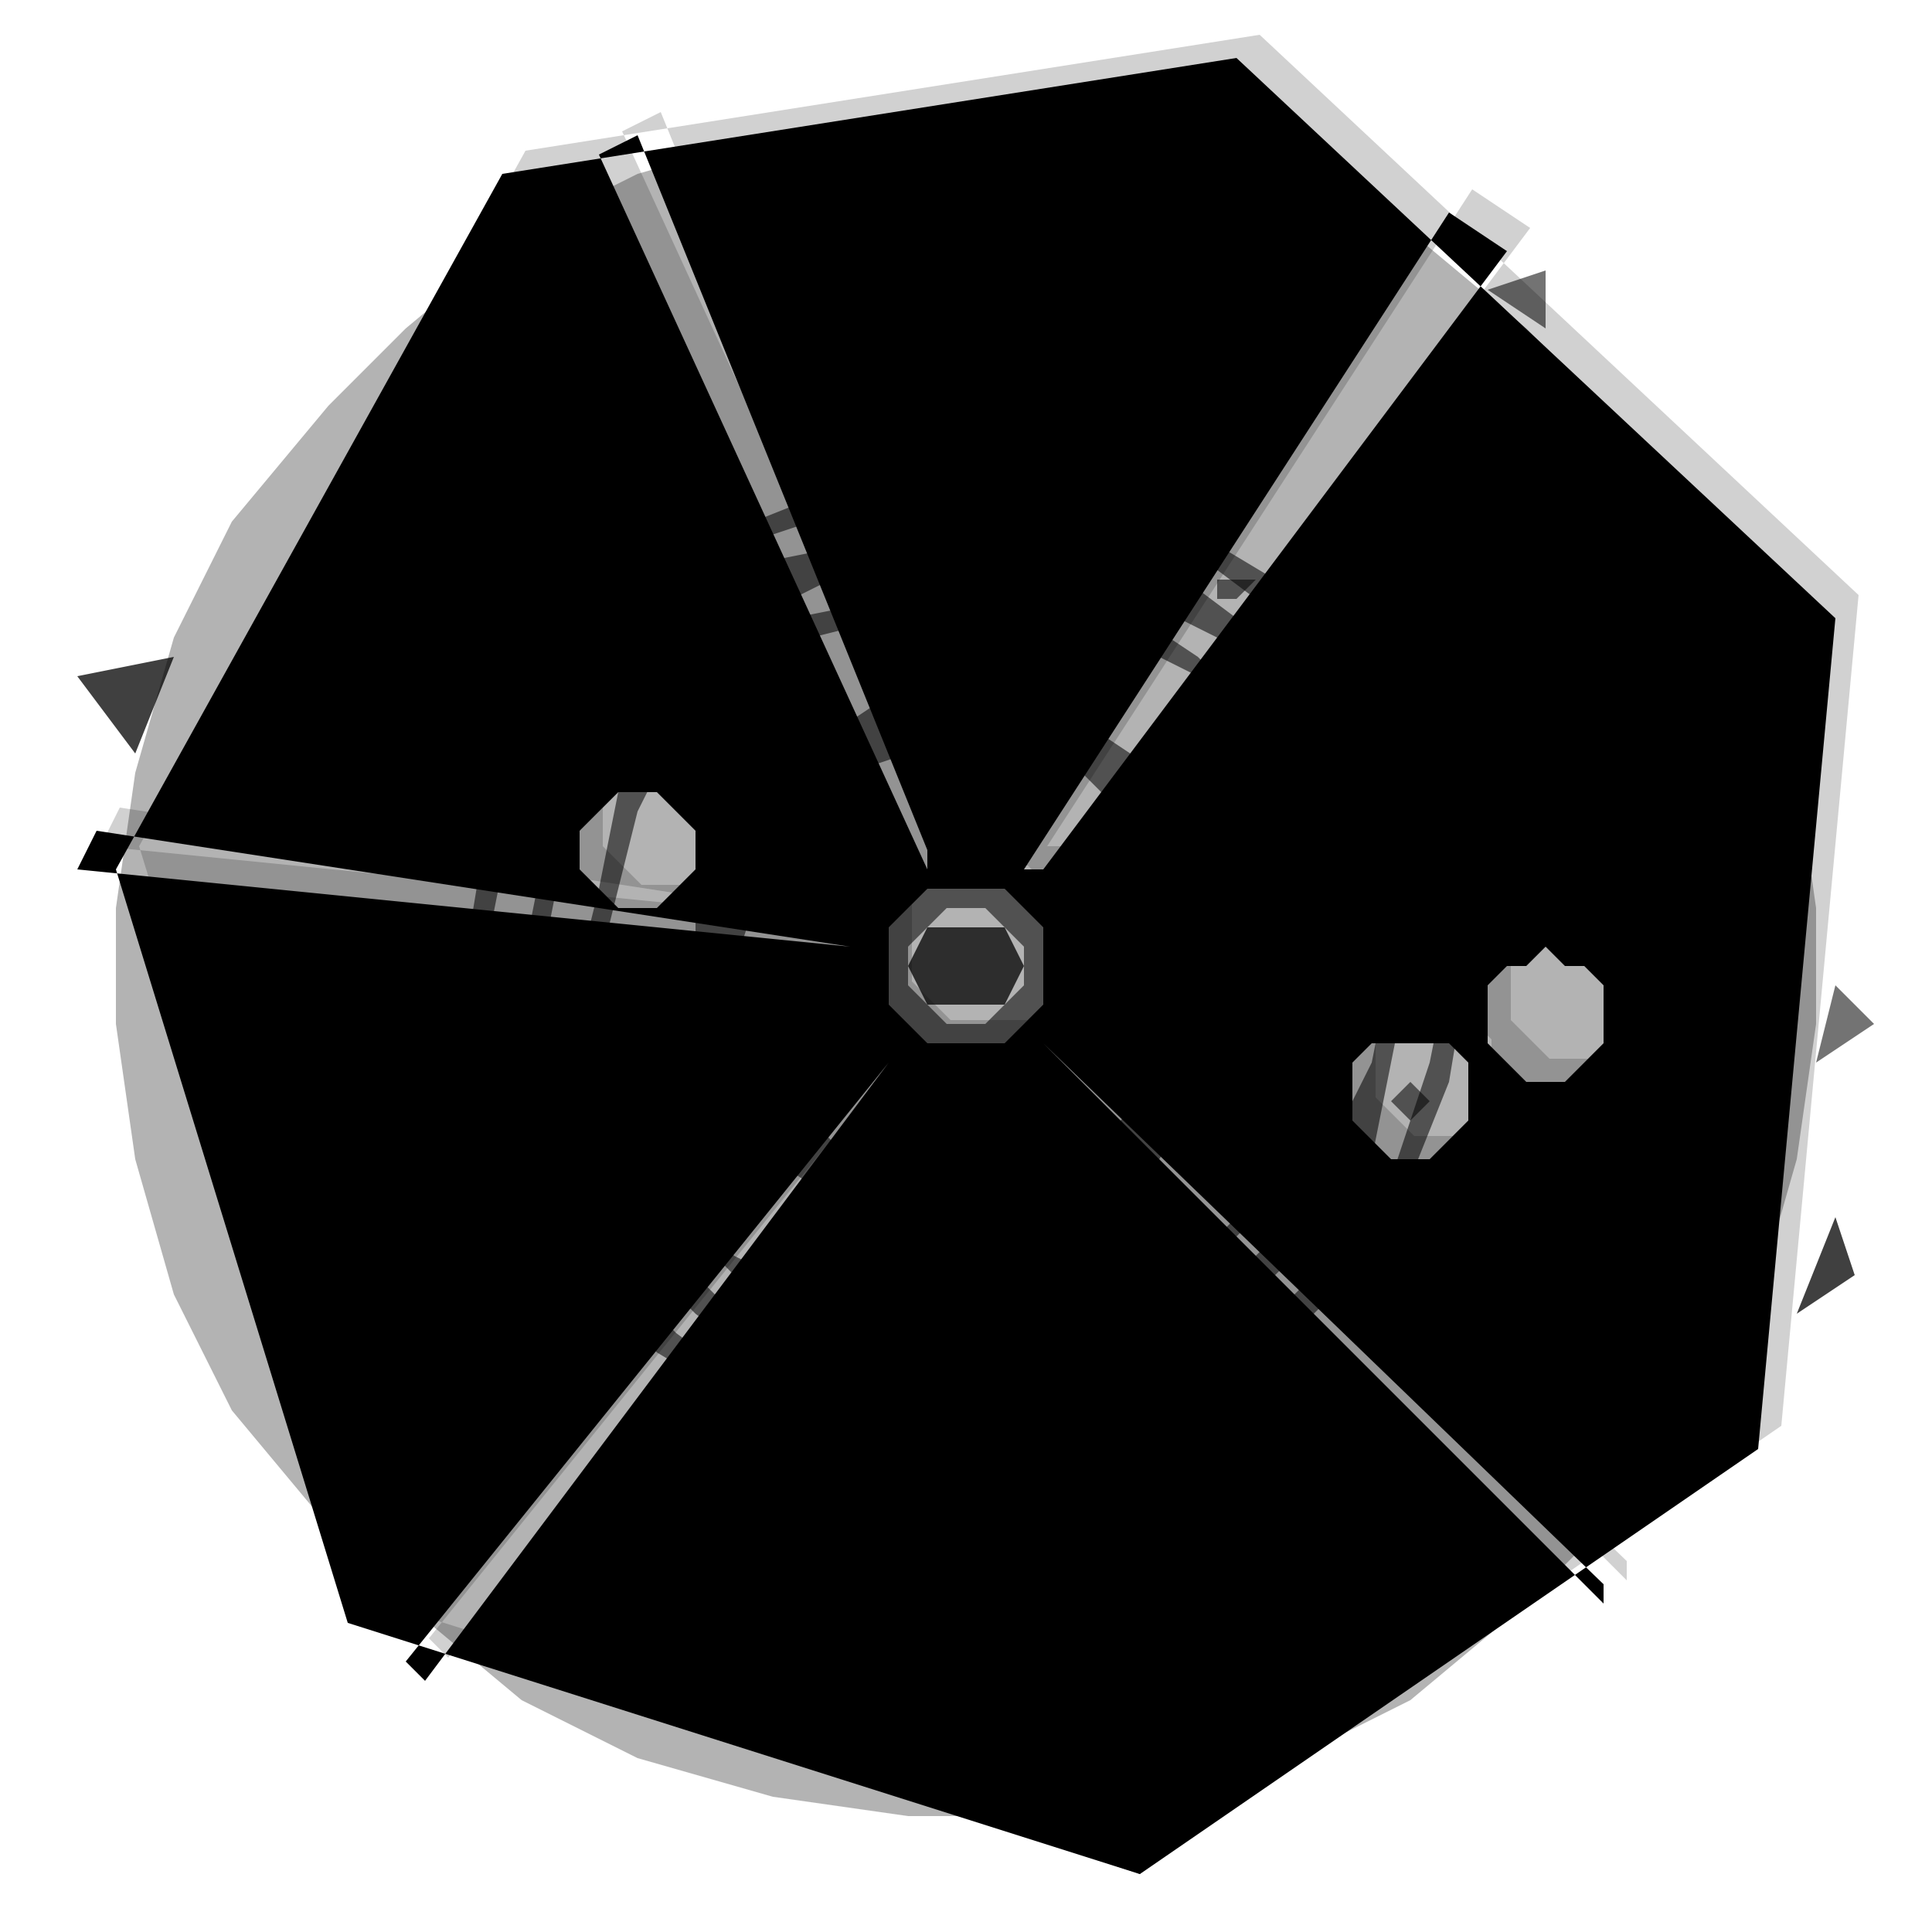
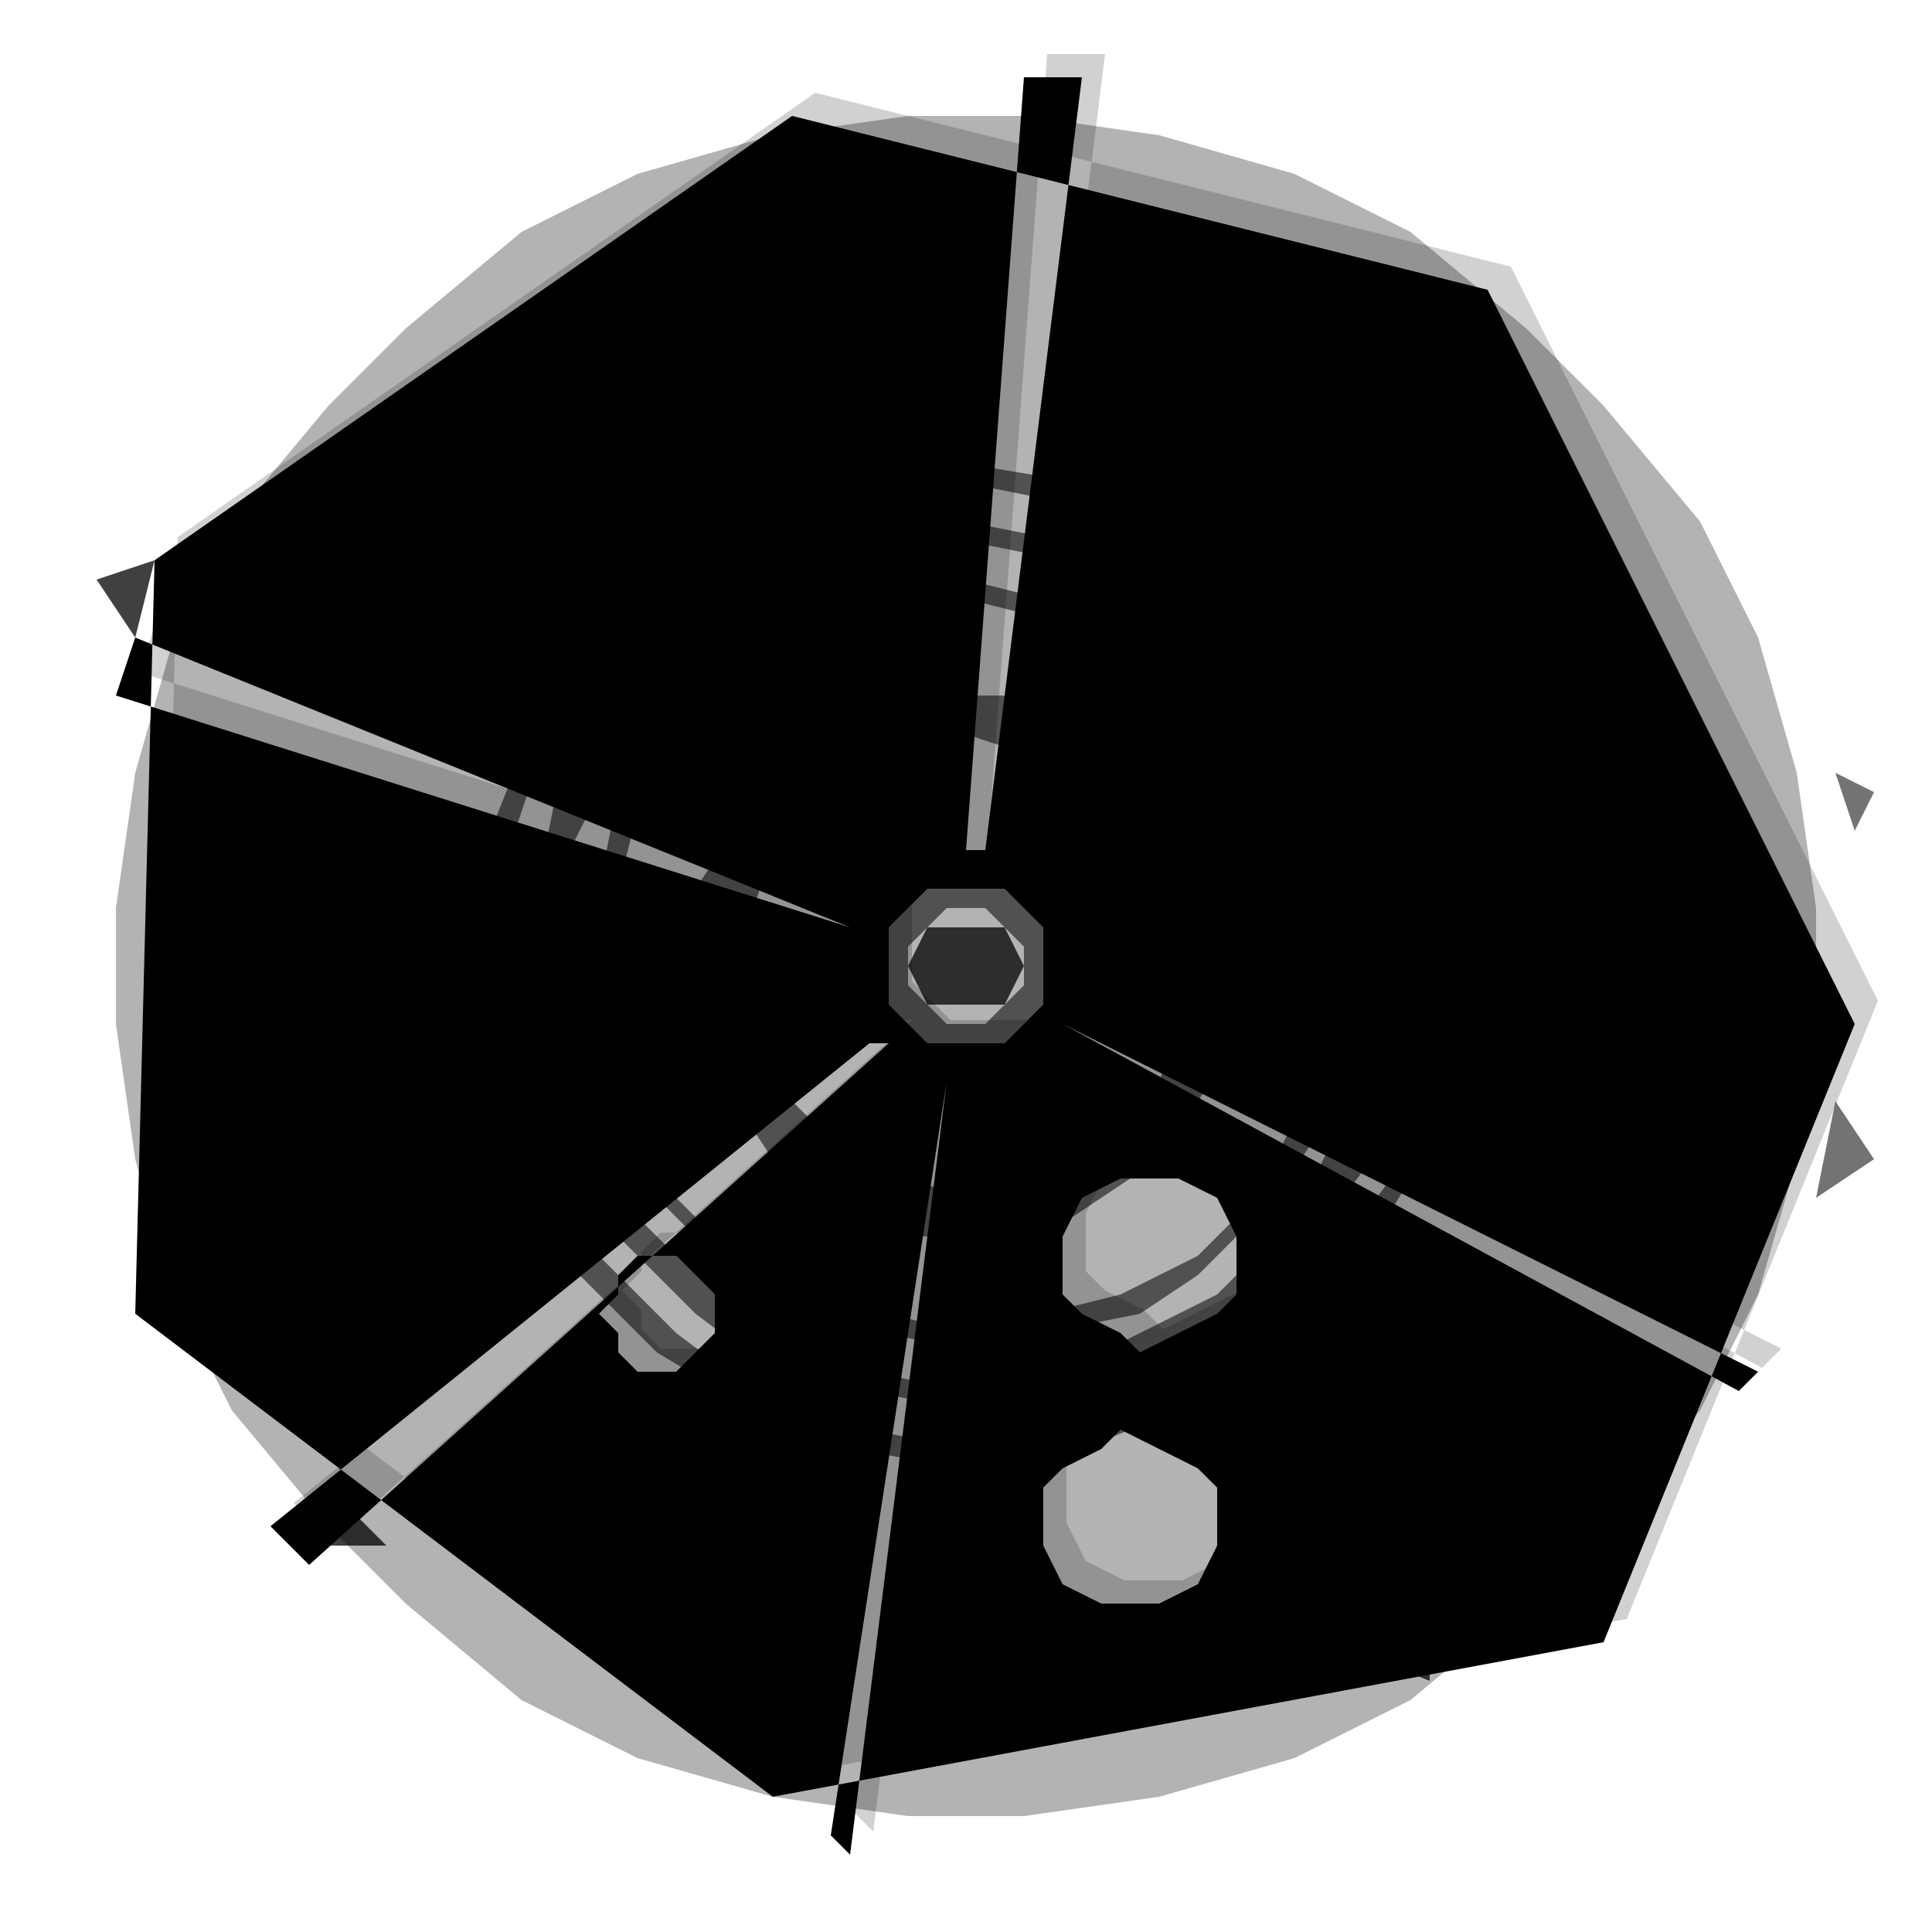
<svg xmlns="http://www.w3.org/2000/svg" viewBox="0 0 100 100" role="img" aria-label="@playform/ets-hook-dsh-test-suggester - spike-star">
  <style>
		@media (prefers-reduced-motion: no-preference) {
			.ets-hook-dsh-test-suggester-scene * { transform-box: view-box; transform-origin: 50% 50%; }
- 		.ets-hook-dsh-test-suggester-counter { animation: ets-hook-dsh-test-suggester-counter 20s linear -7s infinite; }
+ 		.ets-hook-dsh-test-suggester-counter { animation: ets-hook-dsh-test-suggester-counter 20s linear -4s infinite; }
		@keyframes ets-hook-dsh-test-suggester-counter { to { transform: rotate(-360deg); } }
- 		.ets-hook-dsh-test-suggester-breathe { animation: ets-hook-dsh-test-suggester-breathe 5s ease-in-out -7s infinite; }
+ 		.ets-hook-dsh-test-suggester-breathe { animation: ets-hook-dsh-test-suggester-breathe 6s ease-in-out -4s infinite; }
		@keyframes ets-hook-dsh-test-suggester-breathe { 50% { transform: scale(1.06); opacity: 0.85; } }
- 		.ets-hook-dsh-test-suggester-fire { animation: ets-hook-dsh-test-suggester-fire 2.8s ease-in-out infinite; }
+ 		.ets-hook-dsh-test-suggester-fire { animation: ets-hook-dsh-test-suggester-fire 2.9s ease-in-out infinite; }
		@keyframes ets-hook-dsh-test-suggester-fire { 0%, 100% { opacity: 0.35; } 50% { opacity: 1; } }
- 		.ets-hook-dsh-test-suggester-twinkle { animation: ets-hook-dsh-test-suggester-twinkle 8s ease-in-out -7s infinite; }
+ 		.ets-hook-dsh-test-suggester-twinkle { animation: ets-hook-dsh-test-suggester-twinkle 6s ease-in-out -4s infinite; }
		@keyframes ets-hook-dsh-test-suggester-twinkle { 0%, 100% { transform: scale(0.94); opacity: 0.4; } 50% { transform: scale(1.06); opacity: 1; } }
- 		.ets-hook-dsh-test-suggester-trace { animation: ets-hook-dsh-test-suggester-trace 6s ease-in-out -7s infinite; }
+ 		.ets-hook-dsh-test-suggester-trace { animation: ets-hook-dsh-test-suggester-trace 6s ease-in-out -4s infinite; }
		@keyframes ets-hook-dsh-test-suggester-trace { 0%, 100% { transform: translate(0, 0); opacity: 1; } 50% { transform: translate(1.4px, -1.4px); opacity: 0.35; } }
		}
	</style>
  <defs>
    <path id="ets-hook-dsh-test-suggester-0" d="M91,67 L88,73 L83,79 L79,83 L73,88 L67,91 L60,93 L53,94 L47,94 L40,93 L33,91 L27,88 L21,83 L17,79 L12,73 L9,67 L7,60 L6,53 L6,47 L7,40 L9,33 L12,27 L17,21 L21,17 L27,12 L33,9 L40,7 L47,6 L53,6 L60,7 L67,9 L73,12 L79,17 L83,21 L88,27 L91,33 L93,40 L94,47 L94,53 L93,60 Z" />
-     <path id="ets-hook-dsh-test-suggester-1" d="M84,63 L83,65 L81,66 L80,65 L79,63 L80,62 L81,61 L83,62 Z" />
-     <path id="ets-hook-dsh-test-suggester-2" d="M28,74 L27,75 L26,76 L24,75 L23,74 L24,72 L26,71 L27,72 Z" />
-     <path id="ets-hook-dsh-test-suggester-3" d="M91,75 L59,97 L18,84 L6,45 L26,9 L64,3 L95,32 Z M54,54 L83,82 L83,83 L54,54 Z M36,44 L36,45 L35,46 L34,47 L33,47 L32,47 L31,46 L30,45 L30,44 L30,43 L31,42 L32,41 L33,41 L34,41 L35,42 L36,43 Z M46,55 L22,87 L21,86 L46,55 Z M44,49 L4,45 L5,43 L44,49 Z M76,57 L76,58 L75,59 L74,60 L73,60 L72,60 L71,59 L70,58 L70,57 L70,55 L71,54 L72,54 L73,54 L74,54 L75,54 L76,55 Z M48,45 L31,8 L33,7 L48,44 Z M53,45 L75,11 L78,13 L54,45 Z M83,53 L83,54 L82,55 L81,56 L80,56 L79,56 L78,55 L77,54 L77,53 L77,51 L78,50 L79,50 L80,49 L81,50 L82,50 L83,51 Z M54,50 L54,52 L53,53 L52,54 L50,54 L48,54 L47,53 L46,52 L46,50 L46,48 L47,47 L48,46 L50,46 L52,46 L53,47 L54,48 Z" />
-     <path id="ets-hook-dsh-test-suggester-4" d="M86,43 L85,45 L83,45 L82,45 L81,43 L82,41 L83,41 L85,41 Z" />
-     <path id="ets-hook-dsh-test-suggester-5" d="M46,83 L46,85 L44,86 L42,85 L42,83 L42,82 L44,81 L46,82 Z" />
+     <path id="ets-hook-dsh-test-suggester-1" d="M45,17 L44,19 L42,19 L41,19 L40,17 L41,15 L42,14 L44,15 Z" />
+     <path id="ets-hook-dsh-test-suggester-2" d="M26,29 L25,31 L23,31 L22,31 L21,29 L22,27 L23,27 L25,27 Z" />
+     <path id="ets-hook-dsh-test-suggester-3" d="M96,53 L83,85 L40,93 L7,68 L8,29 L41,6 L77,15 Z M55,53 L91,71 L90,72 L55,53 Z M64,65 L64,67 L63,68 L61,69 L59,70 L58,69 L56,68 L55,67 L55,65 L55,64 L56,62 L58,61 L59,61 L61,61 L63,62 L64,64 Z M49,56 L44,96 L43,95 L49,56 Z M46,54 L16,81 L14,79 L45,54 Z M37,68 L37,69 L36,70 L35,71 L34,71 L33,71 L32,70 L32,69 L31,68 L32,67 L32,66 L33,65 L34,65 L35,65 L36,66 L37,67 Z M44,48 L6,36 L7,33 L44,48 Z M50,44 L53,4 L56,4 L51,44 Z M63,79 L63,80 L62,82 L60,83 L58,83 L57,83 L55,82 L54,80 L54,79 L54,77 L55,76 L57,75 L58,74 L60,75 L62,76 L63,77 Z M54,50 L54,52 L53,53 L52,54 L50,54 L48,54 L47,53 L46,52 L46,50 L46,48 L47,47 L48,46 L50,46 L52,46 L53,47 L54,48 Z" />
+     <path id="ets-hook-dsh-test-suggester-4" d="M41,82 L40,84 L38,84 L37,84 L36,82 L37,80 L38,80 L40,80 Z" />
+     <path id="ets-hook-dsh-test-suggester-5" d="M43,83 L42,84 L41,85 L39,84 L38,83 L39,81 L41,80 L42,81 Z" />
    <path id="ets-hook-dsh-test-suggester-6" d="M64,50 L64,54 L62,57 L60,60 L57,62 L54,64 L50,64 L46,64 L43,62 L40,60 L38,57 L36,54 L36,50 L36,46 L38,43 L40,40 L43,38 L46,36 L50,36 L54,36 L57,38 L60,40 L62,43 L64,46 Z M62,50 L61,53 L60,56 L58,58 L56,60 L53,61 L50,62 L47,61 L44,60 L42,58 L40,56 L39,53 L38,50 L39,47 L40,44 L42,42 L44,40 L47,39 L50,38 L53,39 L56,40 L58,42 L60,44 L61,47 Z" />
    <path id="ets-hook-dsh-test-suggester-7" d="M55,50 L55,52 L54,54 L52,55 L50,55 L48,55 L46,54 L45,52 L45,50 L45,48 L46,46 L48,45 L50,45 L52,45 L54,46 L55,48 Z M53,50 L53,51 L52,52 L51,53 L50,53 L49,53 L48,52 L47,51 L47,50 L47,49 L48,48 L49,47 L50,47 L51,47 L52,48 L53,49 Z" />
    <path id="ets-hook-dsh-test-suggester-8" d="M70,50 L69,54 L68,59 L66,62 L62,66 L59,68 L54,69 L50,70 L46,69 L41,68 L38,66 L34,62 L32,59 L31,54 L30,50 L31,46 L32,41 L34,38 L38,34 L41,32 L46,31 L50,30 L54,31 L59,32 L62,34 L66,38 L68,41 L69,46 Z M69,50 L68,54 L67,58 L65,62 L62,65 L58,67 L54,68 L50,69 L46,68 L42,67 L38,65 L35,62 L33,58 L32,54 L31,50 L32,46 L33,42 L35,38 L38,35 L42,33 L46,32 L50,31 L54,32 L58,33 L62,35 L65,38 L67,42 L68,46 Z" />
    <path id="ets-hook-dsh-test-suggester-9" d="M73,50 L72,55 L71,60 L68,64 L64,68 L60,71 L55,72 L50,73 L45,72 L40,71 L36,68 L32,64 L29,60 L28,55 L27,50 L28,45 L29,40 L32,36 L36,32 L40,29 L45,28 L50,27 L55,28 L60,29 L64,32 L68,36 L71,40 L72,45 Z M72,50 L71,55 L69,59 L67,63 L63,67 L59,69 L55,71 L50,72 L45,71 L41,69 L37,67 L33,63 L31,59 L29,55 L28,50 L29,45 L31,41 L33,37 L37,33 L41,31 L45,29 L50,28 L55,29 L59,31 L63,33 L67,37 L69,41 L71,45 Z" />
    <path id="ets-hook-dsh-test-suggester-10" d="M76,50 L75,56 L73,61 L70,66 L66,70 L61,73 L56,75 L50,76 L44,75 L39,73 L34,70 L30,66 L27,61 L25,56 L24,50 L25,44 L27,39 L30,34 L34,30 L39,27 L44,25 L50,24 L56,25 L61,27 L66,30 L70,34 L73,39 L75,44 Z M75,50 L74,55 L72,61 L69,65 L65,69 L61,72 L55,74 L50,75 L45,74 L39,72 L35,69 L31,65 L28,61 L26,55 L25,50 L26,45 L28,39 L31,35 L35,31 L39,28 L45,26 L50,25 L55,26 L61,28 L65,31 L69,35 L72,39 L74,45 Z" />
    <path id="ets-hook-dsh-test-suggester-11" d="M74,57 L73,58 L73,58 L72,57 L73,56 L73,56 Z" />
    <path id="ets-hook-dsh-test-suggester-12" d="M51,74 L51,75 L50,75 L50,74 L50,73 L51,73 Z" />
    <path id="ets-hook-dsh-test-suggester-13" d="M28,58 L28,59 L27,59 L27,58 L27,57 L28,57 Z" />
-     <path id="ets-hook-dsh-test-suggester-14" d="M77,15 L80,14 L80,17 Z" />
+     <path id="ets-hook-dsh-test-suggester-14" d="M95,57 L97,60 L94,62 Z" />
    <path id="ets-hook-dsh-test-suggester-15" d="M36,31 L36,32 L35,32 L35,31 L35,30 L36,30 Z" />
-     <path id="ets-hook-dsh-test-suggester-16" d="M68,88 L67,91 L64,89 Z" />
+     <path id="ets-hook-dsh-test-suggester-16" d="M20,80 L16,80 L17,77 Z" />
    <path id="ets-hook-dsh-test-suggester-17" d="M65,30 L64,31 L63,31 L63,30 L63,30 L64,30 Z" />
-     <path id="ets-hook-dsh-test-suggester-18" d="M61,95 L59,97 L56,96 Z" />
-     <path id="ets-hook-dsh-test-suggester-19" d="M7,39 L4,35 L9,34 Z" />
-     <path id="ets-hook-dsh-test-suggester-20" d="M95,51 L97,53 L94,55 Z" />
-     <path id="ets-hook-dsh-test-suggester-21" d="M95,63 L96,66 L93,68 Z" />
+     <path id="ets-hook-dsh-test-suggester-18" d="M73,16 L77,15 L77,20 Z" />
+     <path id="ets-hook-dsh-test-suggester-19" d="M7,33 L5,30 L8,29 Z" />
+     <path id="ets-hook-dsh-test-suggester-20" d="M95,40 L97,41 L96,43 Z" />
+     <path id="ets-hook-dsh-test-suggester-21" d="M74,82 L74,87 L69,85 Z" />
    <path id="ets-hook-dsh-test-suggester-22" d="M53,50 L52,52 L51,52 L49,52 L48,52 L47,50 L48,48 L49,48 L51,48 L52,48 Z" />
  </defs>
  <g class="ets-hook-dsh-test-suggester-scene">
    <g fill="currentColor" fill-opacity="0.3" fill-rule="evenodd">
      <use class="ets-hook-dsh-test-suggester-breathe" href="#ets-hook-dsh-test-suggester-0" />
    </g>
    <g fill="currentColor" fill-opacity="0.55" fill-rule="evenodd">
-       <use class="ets-hook-dsh-test-suggester-fire" style="animation-delay:-7.00s" href="#ets-hook-dsh-test-suggester-1" />
-       <use class="ets-hook-dsh-test-suggester-fire" style="animation-delay:-7.18s" href="#ets-hook-dsh-test-suggester-2" />
+       <use class="ets-hook-dsh-test-suggester-fire" style="animation-delay:-4.00s" href="#ets-hook-dsh-test-suggester-1" />
+       <use class="ets-hook-dsh-test-suggester-fire" style="animation-delay:-4.18s" href="#ets-hook-dsh-test-suggester-2" />
    </g>
    <g fill="currentColor" fill-opacity="1" fill-rule="evenodd">
      <use href="#ets-hook-dsh-test-suggester-3" />
    </g>
    <g fill="currentColor" fill-opacity="0.55" fill-rule="evenodd">
-       <use class="ets-hook-dsh-test-suggester-fire" style="animation-delay:-7.36s" href="#ets-hook-dsh-test-suggester-4" />
-       <use class="ets-hook-dsh-test-suggester-fire" style="animation-delay:-7.54s" href="#ets-hook-dsh-test-suggester-5" />
+       <use class="ets-hook-dsh-test-suggester-fire" style="animation-delay:-4.36s" href="#ets-hook-dsh-test-suggester-4" />
+       <use class="ets-hook-dsh-test-suggester-fire" style="animation-delay:-4.54s" href="#ets-hook-dsh-test-suggester-5" />
      <use class="ets-hook-dsh-test-suggester-breathe" href="#ets-hook-dsh-test-suggester-6" />
      <use class="ets-hook-dsh-test-suggester-breathe" href="#ets-hook-dsh-test-suggester-7" />
      <use class="ets-hook-dsh-test-suggester-breathe" href="#ets-hook-dsh-test-suggester-8" />
      <use class="ets-hook-dsh-test-suggester-breathe" href="#ets-hook-dsh-test-suggester-9" />
      <use class="ets-hook-dsh-test-suggester-breathe" href="#ets-hook-dsh-test-suggester-10" />
      <use class="ets-hook-dsh-test-suggester-counter" href="#ets-hook-dsh-test-suggester-11" />
      <use class="ets-hook-dsh-test-suggester-counter" href="#ets-hook-dsh-test-suggester-12" />
      <use class="ets-hook-dsh-test-suggester-counter" href="#ets-hook-dsh-test-suggester-13" />
      <use class="ets-hook-dsh-test-suggester-twinkle" href="#ets-hook-dsh-test-suggester-14" />
      <use class="ets-hook-dsh-test-suggester-counter" href="#ets-hook-dsh-test-suggester-15" />
    </g>
    <g fill="currentColor" fill-opacity="0.75" fill-rule="evenodd">
      <use class="ets-hook-dsh-test-suggester-twinkle" href="#ets-hook-dsh-test-suggester-16" />
    </g>
    <g fill="currentColor" fill-opacity="0.55" fill-rule="evenodd">
      <use class="ets-hook-dsh-test-suggester-counter" href="#ets-hook-dsh-test-suggester-17" />
      <use class="ets-hook-dsh-test-suggester-twinkle" href="#ets-hook-dsh-test-suggester-18" />
    </g>
    <g fill="currentColor" fill-opacity="0.75" fill-rule="evenodd">
      <use class="ets-hook-dsh-test-suggester-twinkle" href="#ets-hook-dsh-test-suggester-19" />
    </g>
    <g fill="currentColor" fill-opacity="0.55" fill-rule="evenodd">
      <use class="ets-hook-dsh-test-suggester-twinkle" href="#ets-hook-dsh-test-suggester-20" />
    </g>
    <g fill="currentColor" fill-opacity="0.75" fill-rule="evenodd">
      <use class="ets-hook-dsh-test-suggester-twinkle" href="#ets-hook-dsh-test-suggester-21" />
      <use class="ets-hook-dsh-test-suggester-breathe" href="#ets-hook-dsh-test-suggester-22" />
    </g>
    <g class="ets-hook-dsh-test-suggester-trace" fill="currentColor" fill-opacity="0.18" fill-rule="evenodd" stroke="none">
      <g transform="translate(1.2,-1.2)">
        <use href="#ets-hook-dsh-test-suggester-3" />
      </g>
    </g>
  </g>
</svg>
